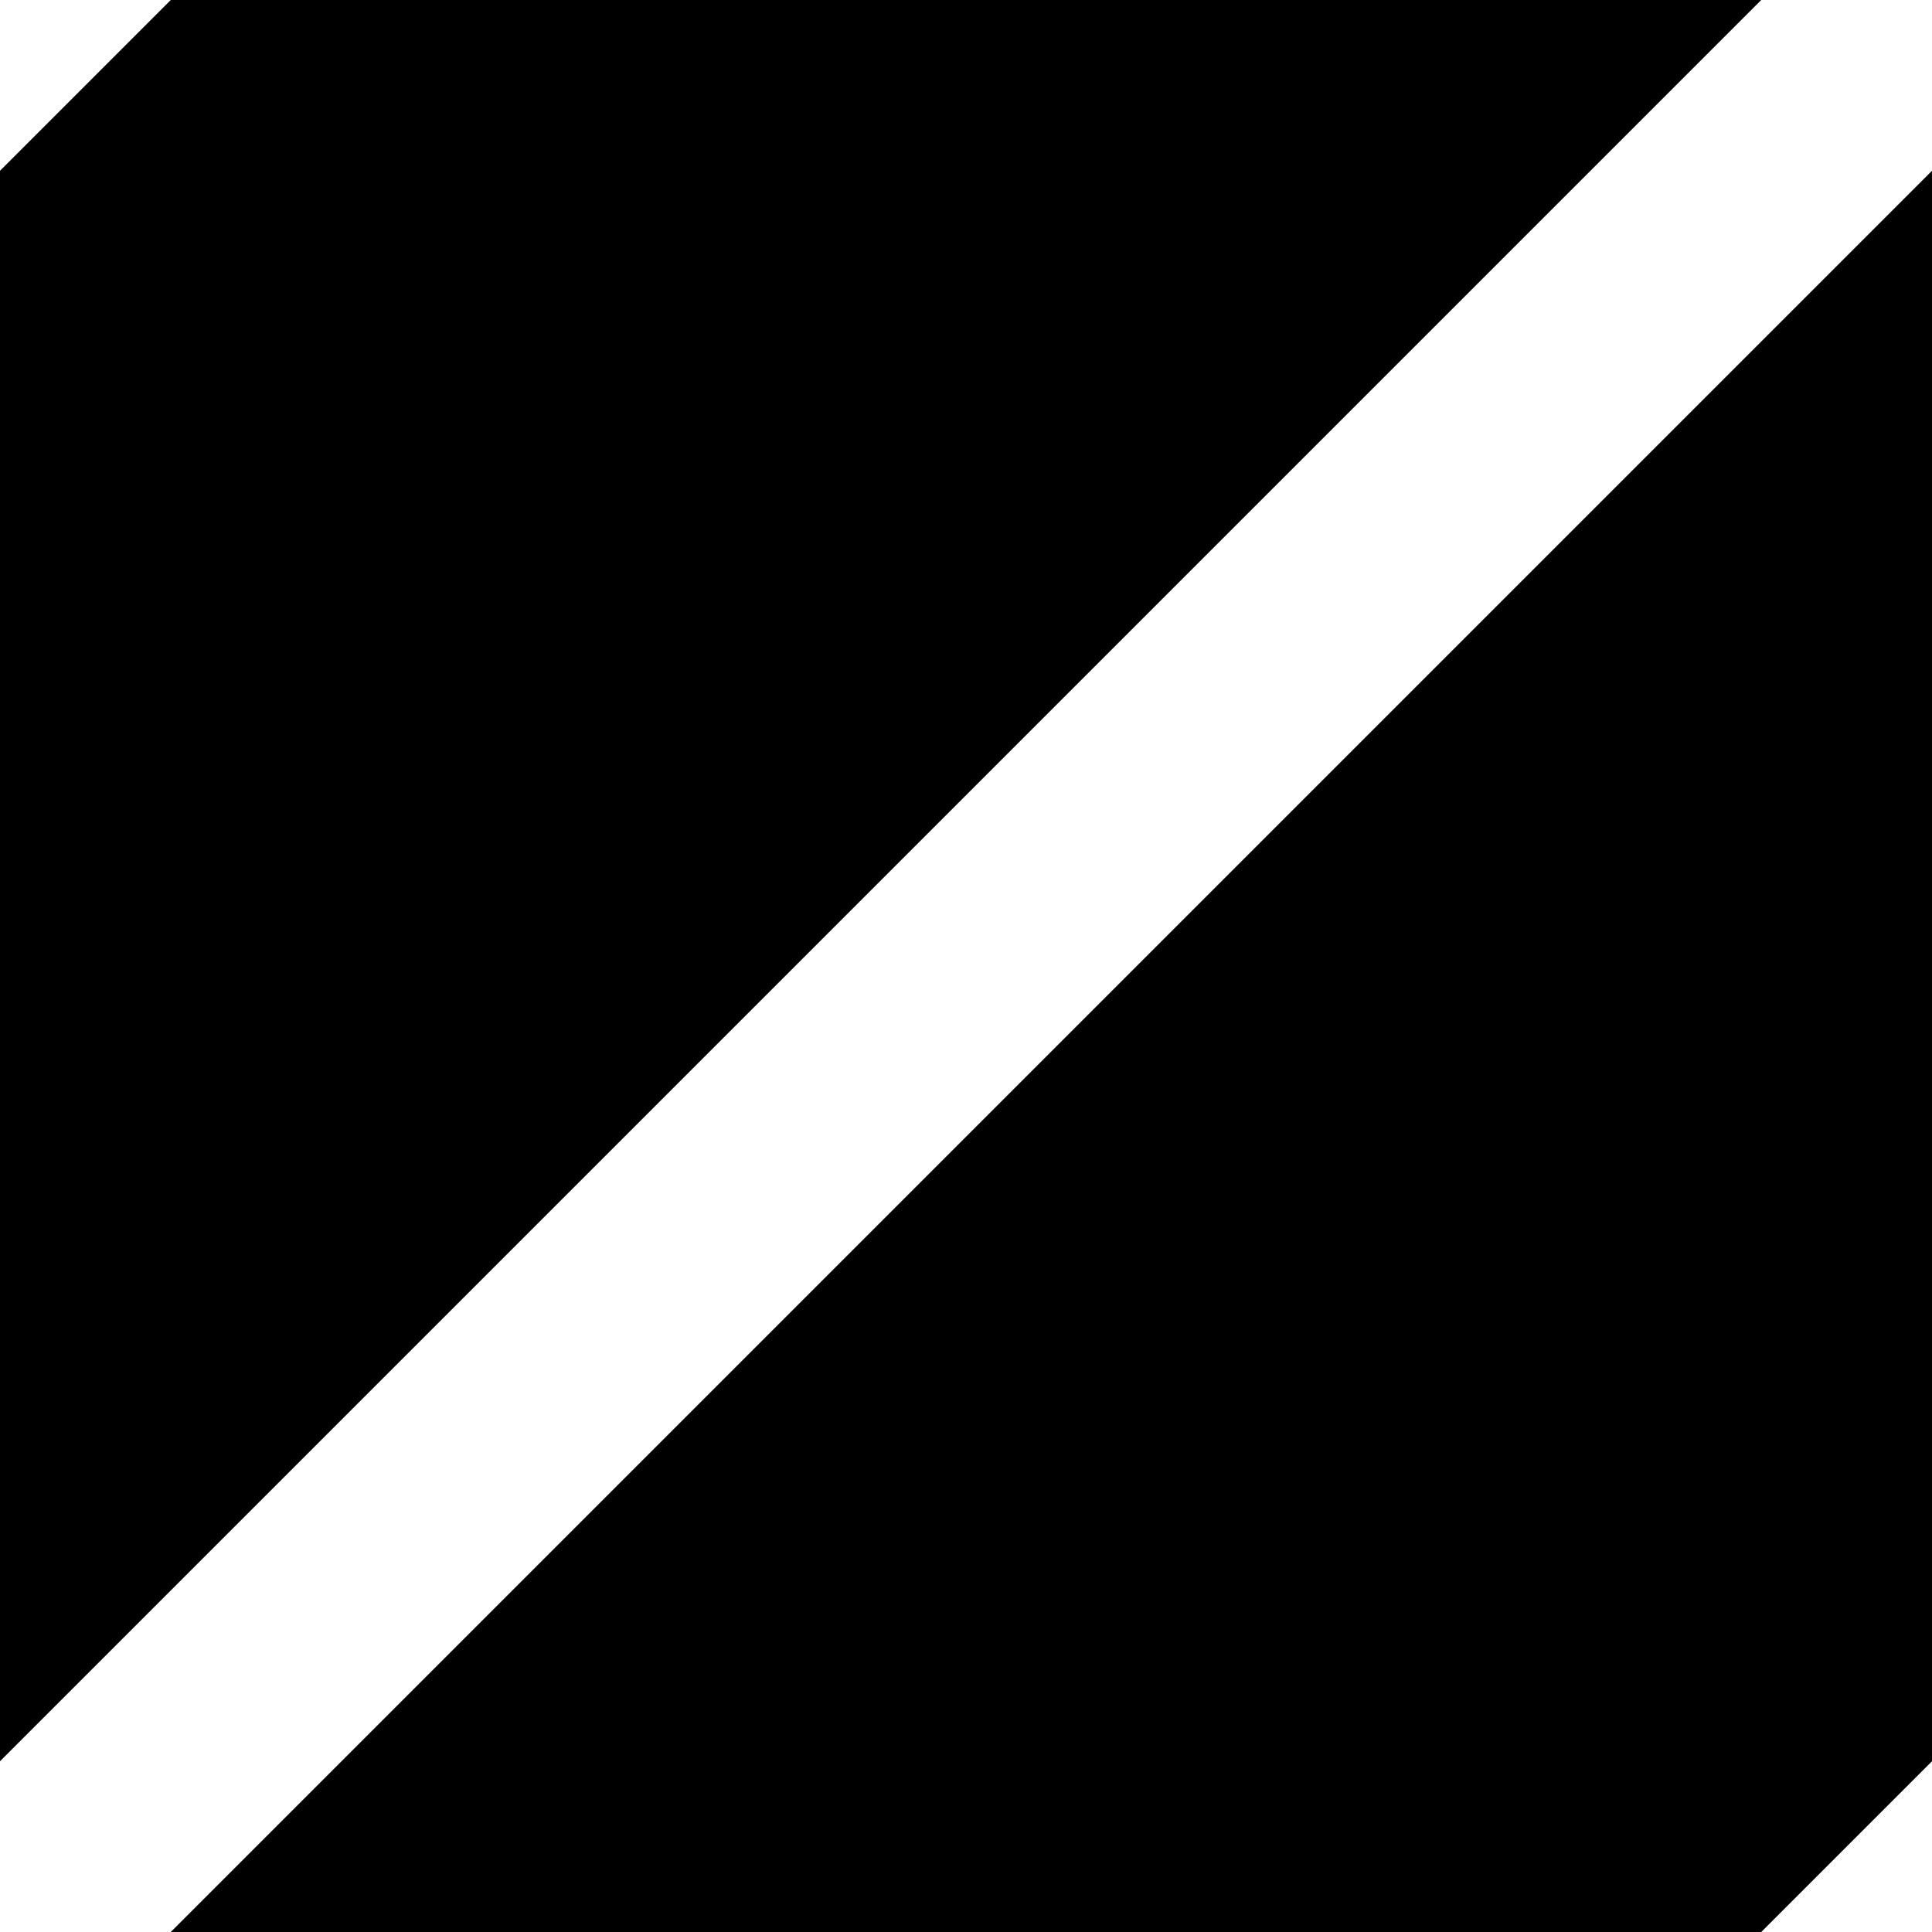
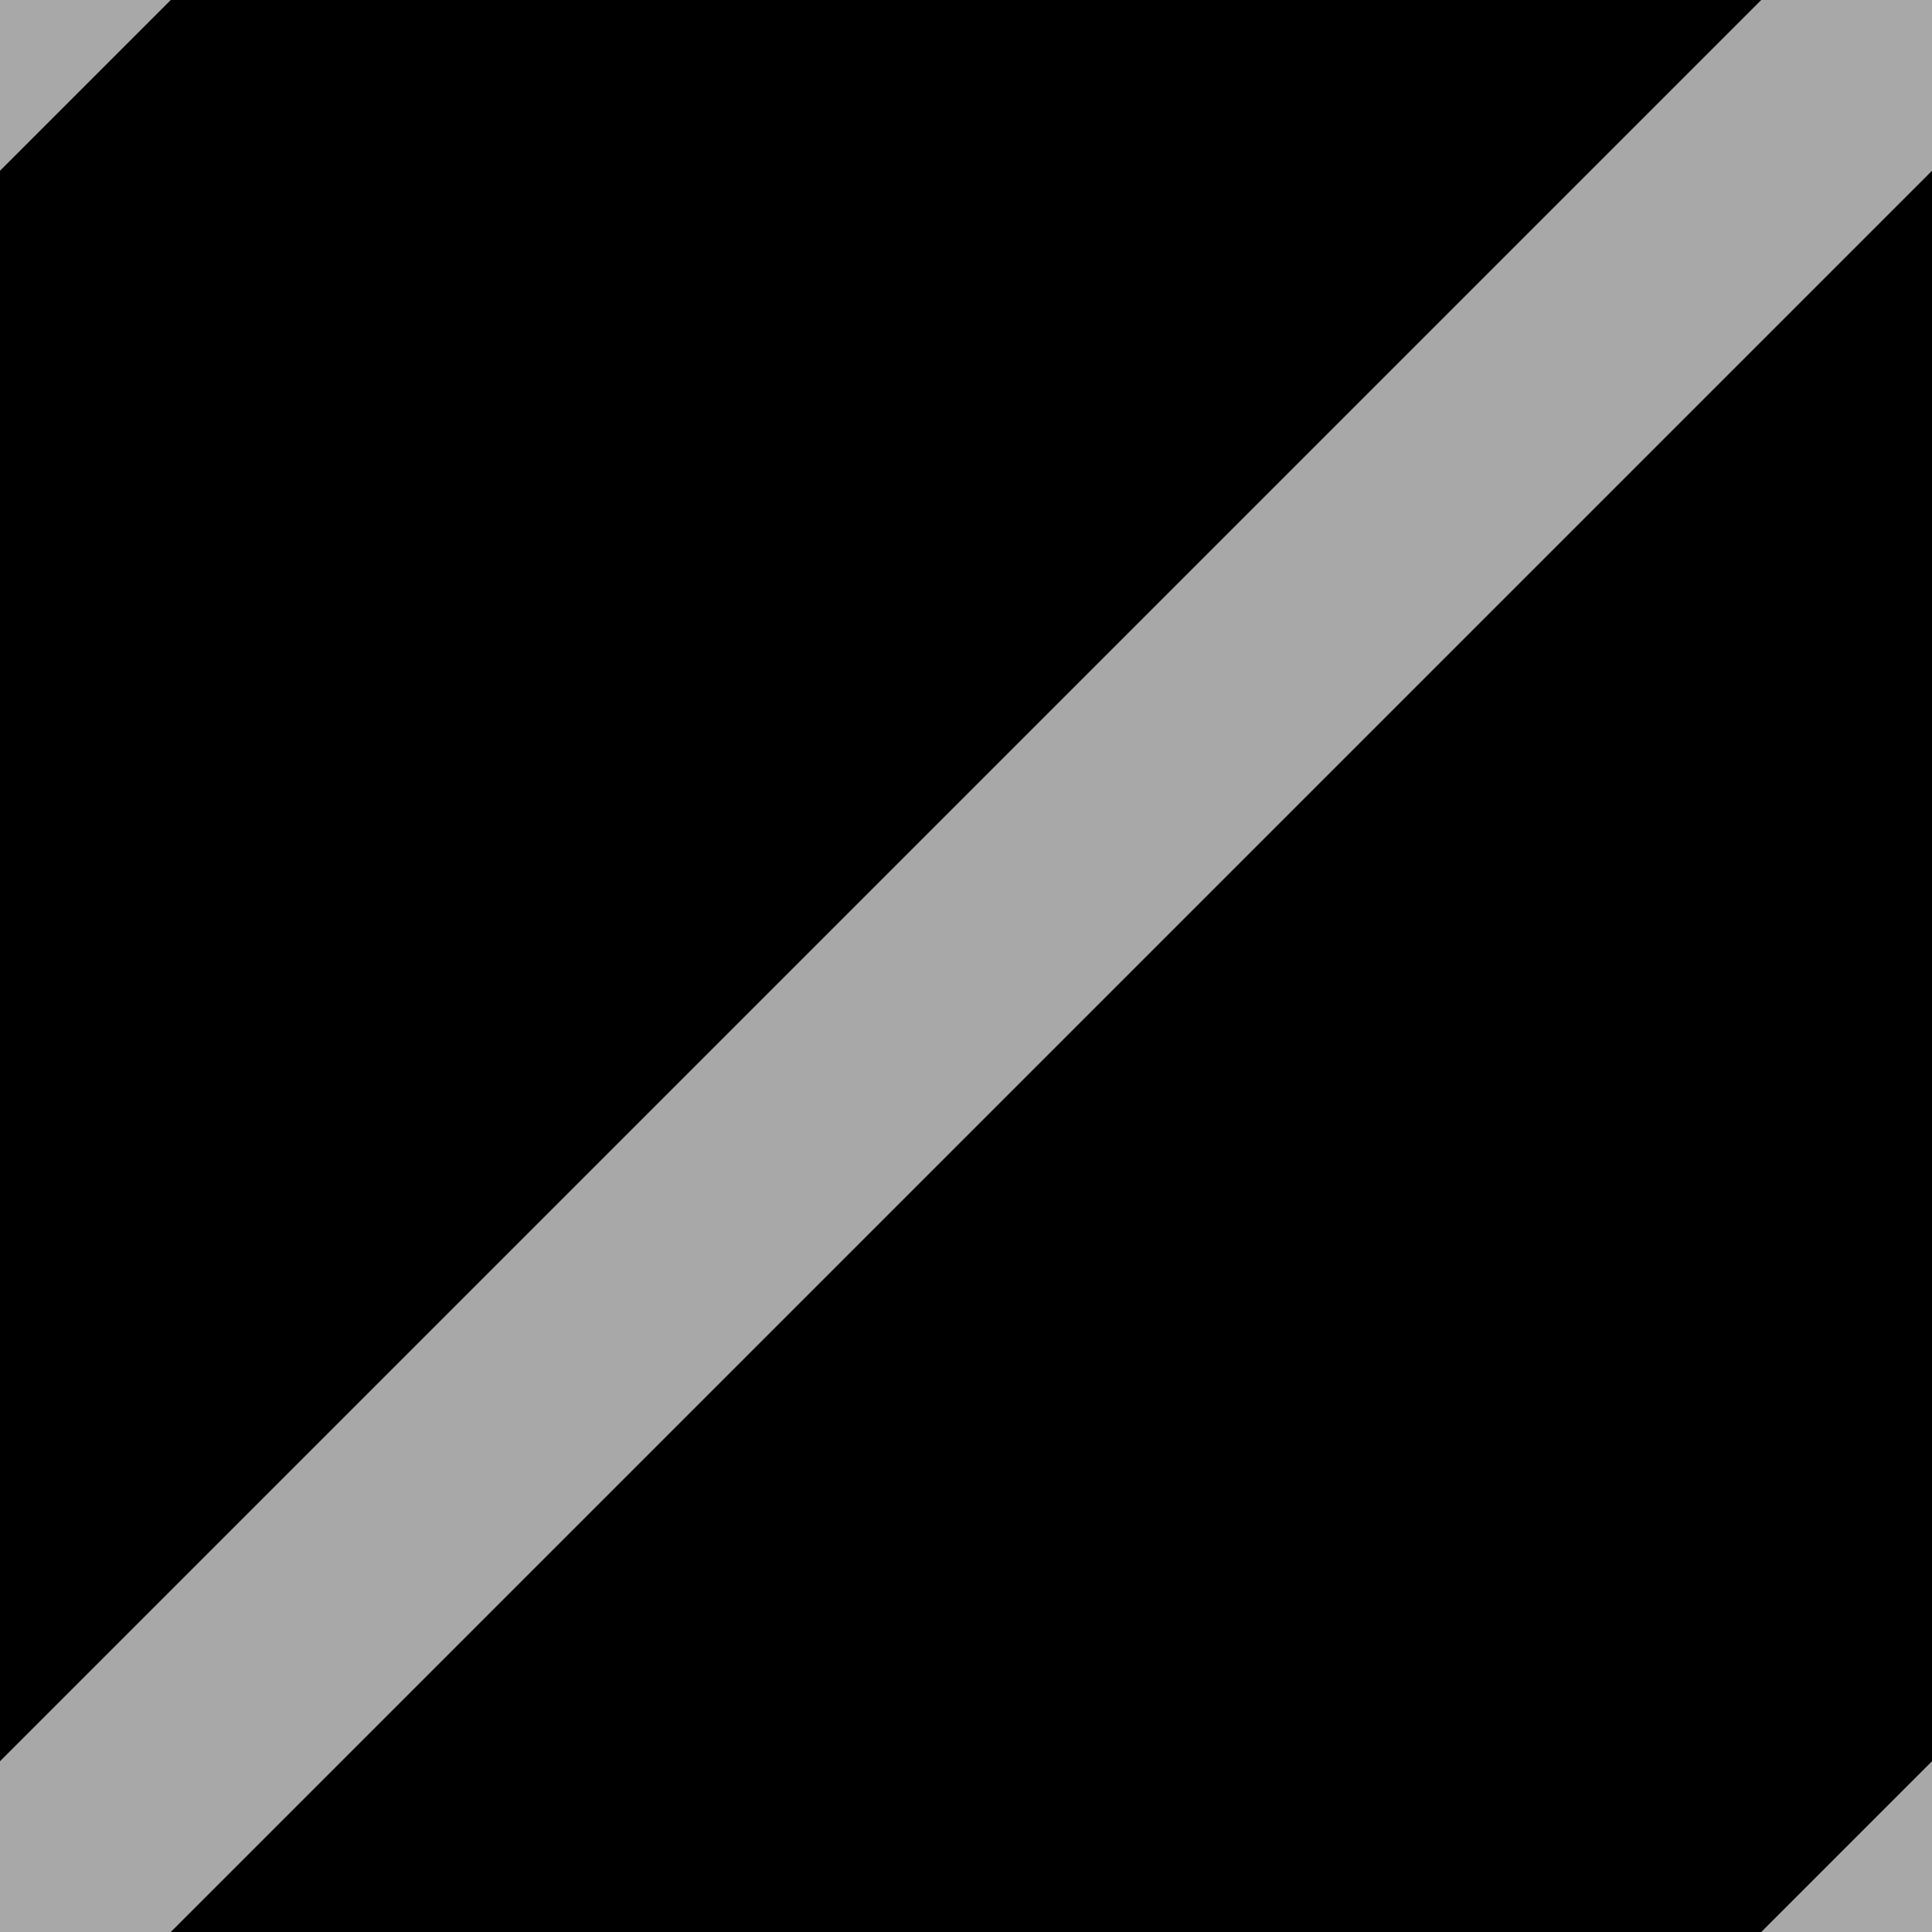
<svg xmlns="http://www.w3.org/2000/svg" width="8" height="8" viewBox="0 0 8 8" fill="none">
  <g clip-path="url(#clip0_1314_9772)">
    <rect width="8" height="8" fill="black" />
-     <path d="M0 8L8 0" stroke="white" />
-     <path d="M4 12L12 4" stroke="white" />
-     <path d="M-4 4L4 -4" stroke="white" />
+     <path d="M0 8L8 0" stroke="white" opacity="0.66" />
+     <path d="M4 12L12 4" stroke="white" opacity="0.66" />
+     <path d="M-4 4L4 -4" stroke="white" opacity="0.66" />
  </g>
  <defs>
    <clipPath id="clip0_1314_9772">
      <rect width="8" height="8" fill="black" />
    </clipPath>
  </defs>
</svg>
